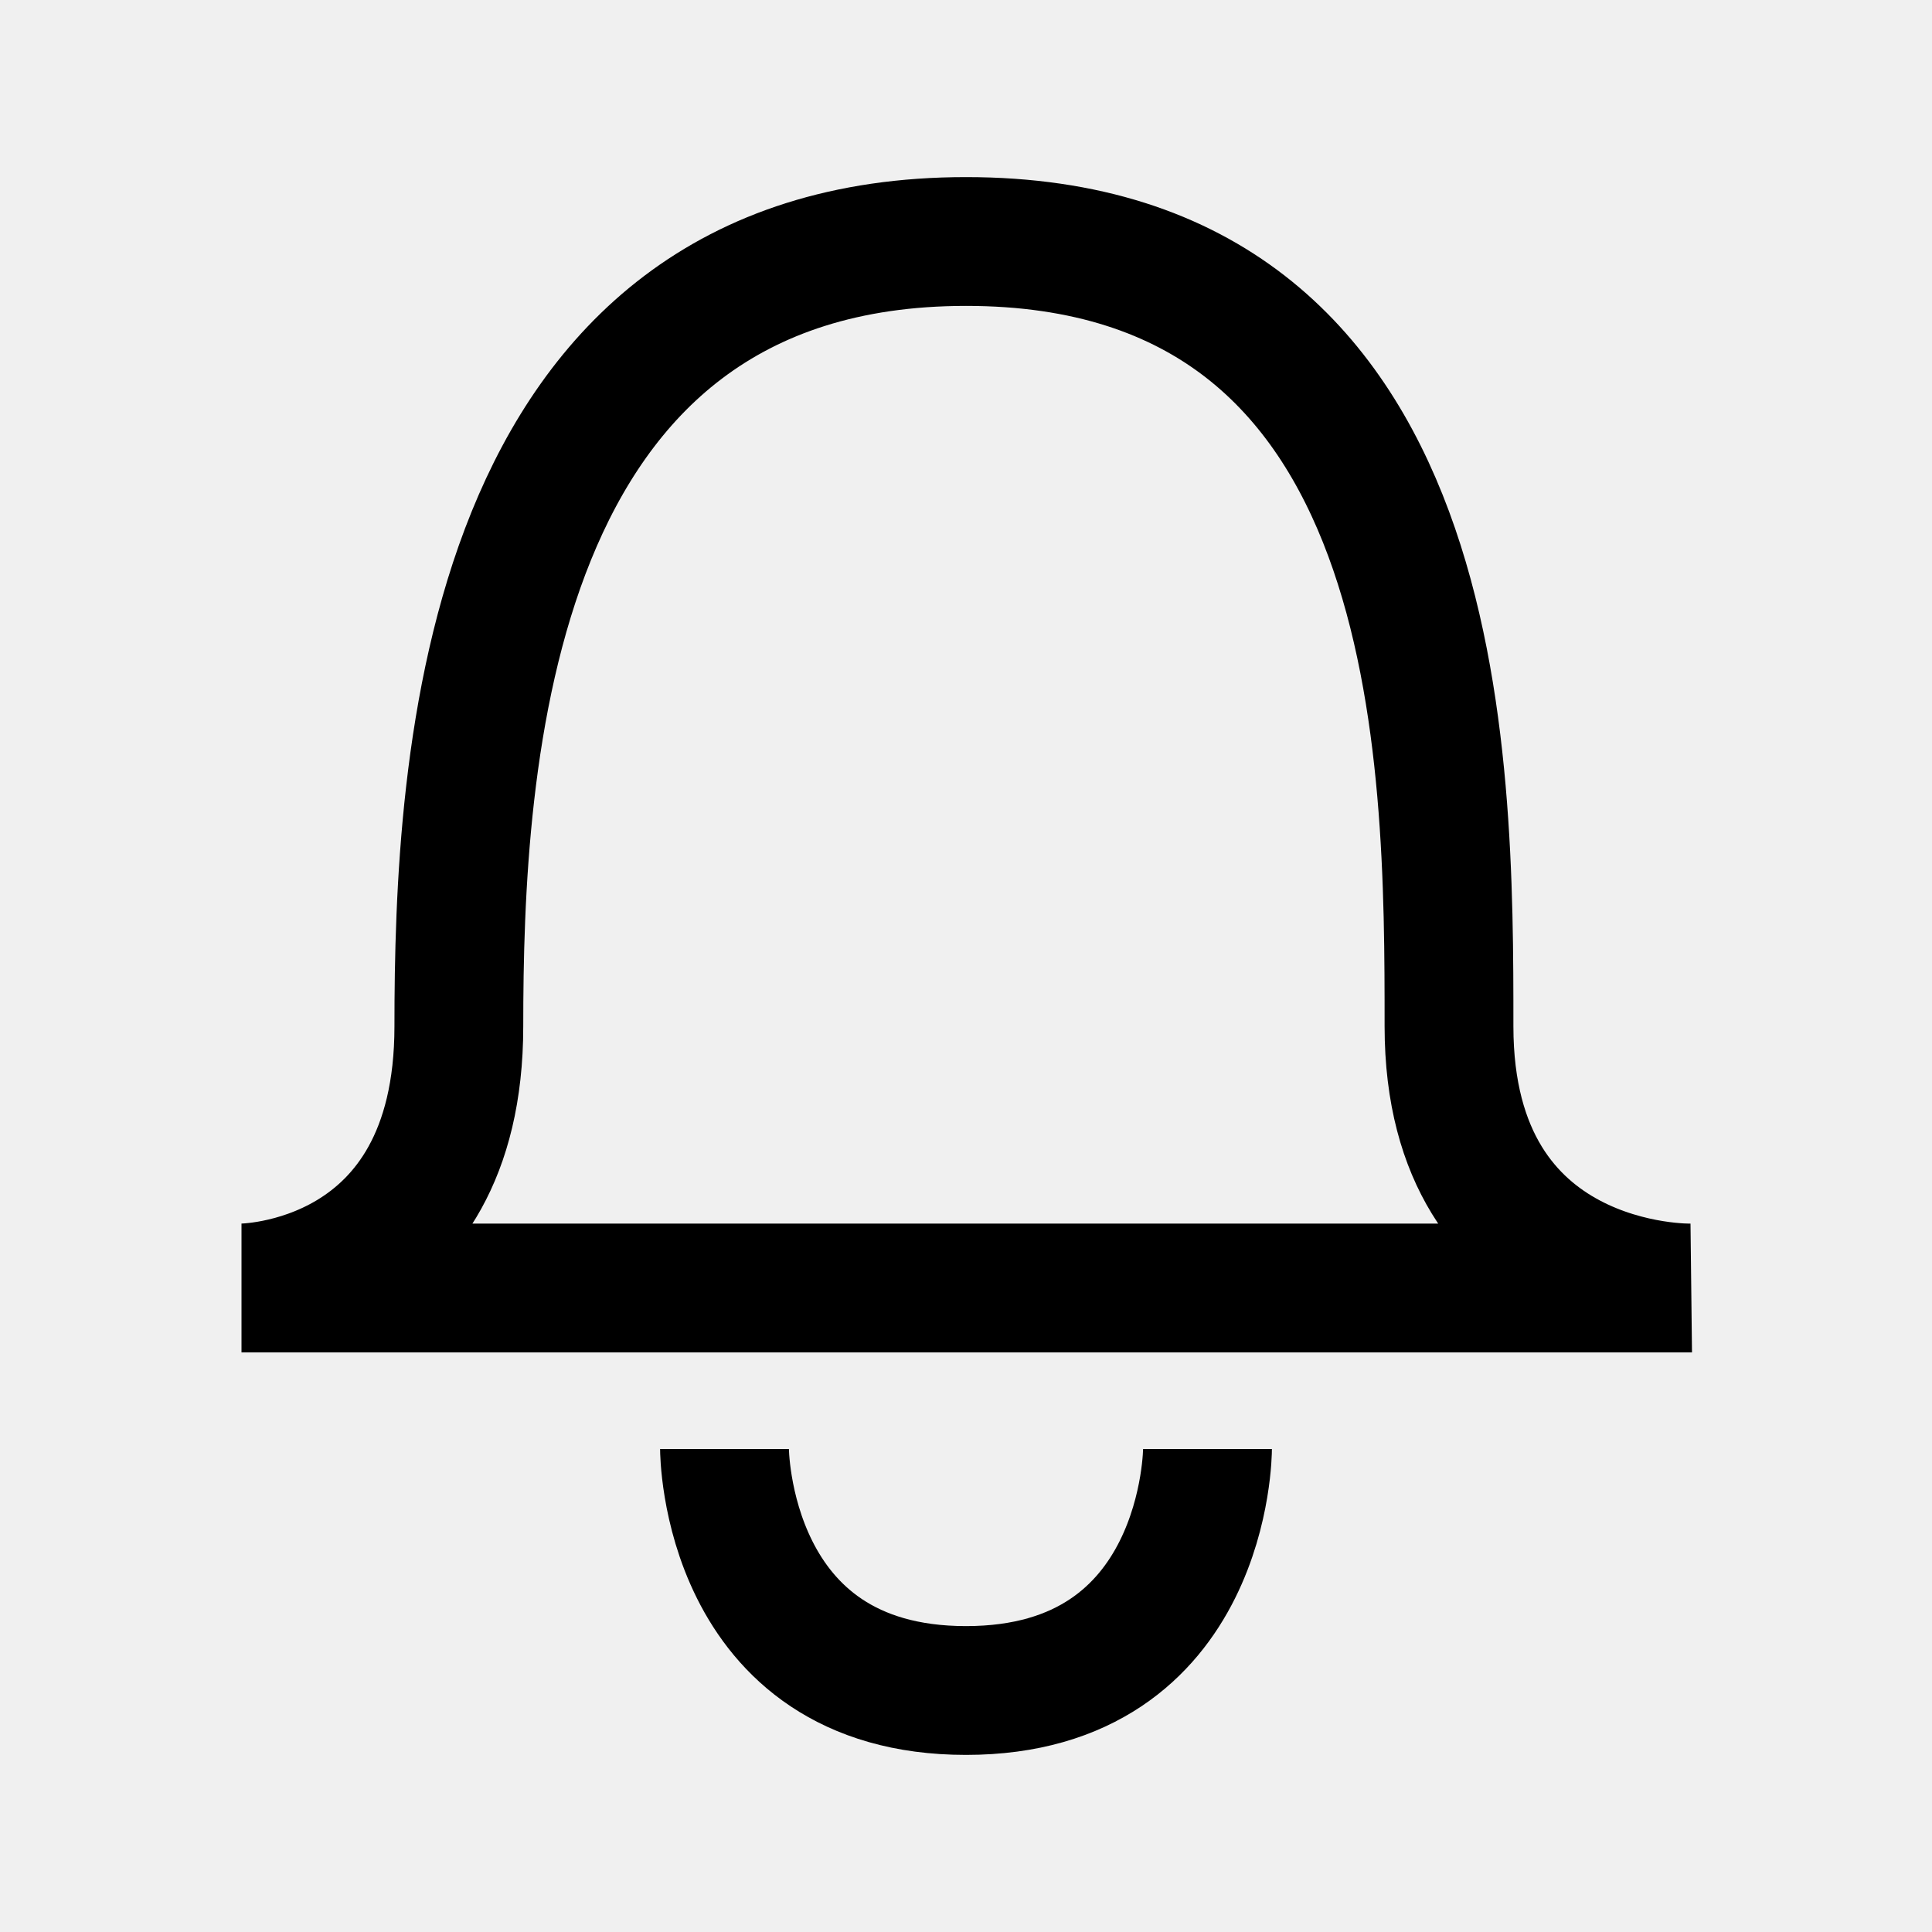
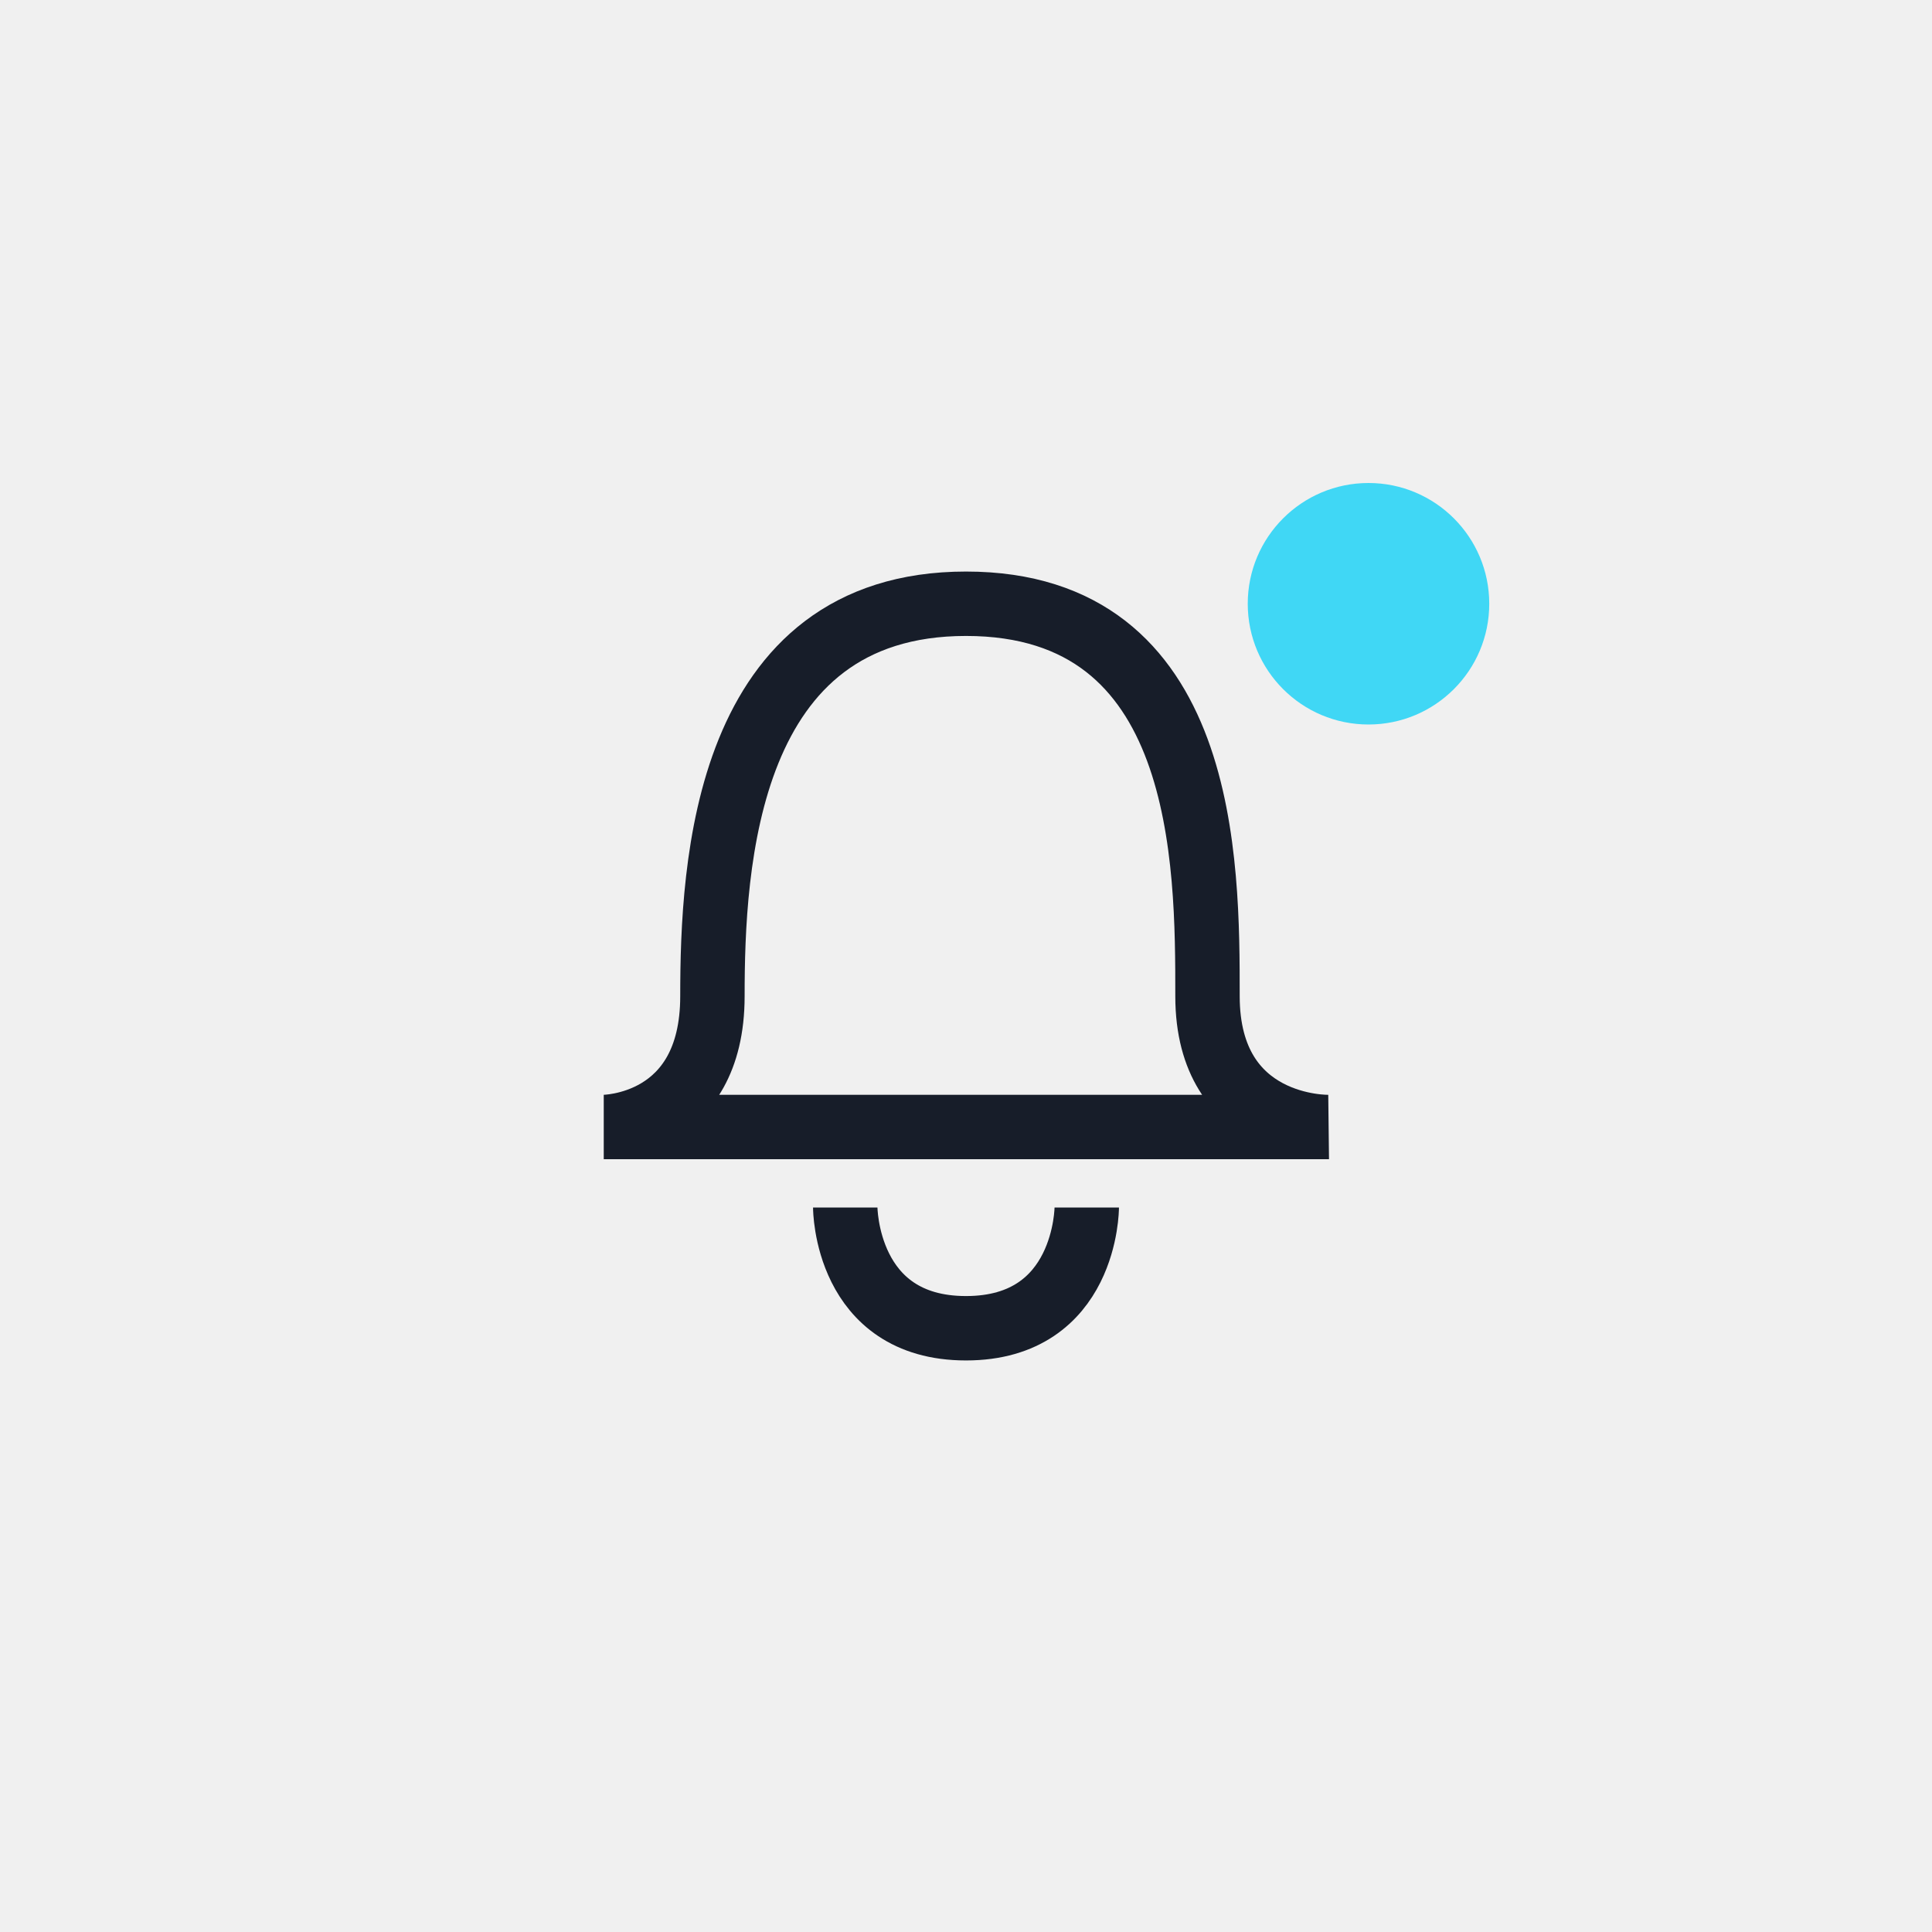
- <svg xmlns="http://www.w3.org/2000/svg" width="24" height="24" viewBox="0 0 24 24" fill="none">
-   <g clip-path="url(#clip0_433_6021)">
-     <path d="M12 3C18 3 18 9.43 18 12.75C18 16.07 21 16 21 16H3C3 16 5.7 16 5.7 12.75C5.7 9.5 6 3 12 3Z" stroke="currentColor" stroke-width="1.6" stroke-linejoin="bevel" />
-     <path d="M9 18C9 18 9 21 12 21C15 21 15 18 15 18" stroke="currentColor" stroke-width="1.6" stroke-linejoin="bevel" />
+ <svg xmlns="http://www.w3.org/2000/svg" width="48" height="48" viewBox="0 0 48 48" fill="none">
+   <g clip-path="url(#clip0_8382_45856)">
+     <path d="M24 15C30 15 30 21.43 30 24.75C30 28.07 33 28 33 28H15C15 28 17.7 28 17.7 24.75C17.7 21.5 18 15 24 15Z" stroke="#171D29" stroke-width="1.6" stroke-linejoin="bevel" />
+     <path d="M21 30C21 30 21 33 24 33C27 33 27 30 27 30" stroke="#171D29" stroke-width="1.6" stroke-linejoin="bevel" />
  </g>
+   <rect x="31" y="12" width="6" height="6" rx="3" fill="#40D7F5" />
  <defs>
-     <clipPath id="clip0_433_6021">
-       <rect width="24" height="24" fill="white" />
+     <clipPath id="clip0_8382_45856">
+       <rect width="24" height="24" fill="white" transform="translate(12 12)" />
    </clipPath>
  </defs>
</svg>
